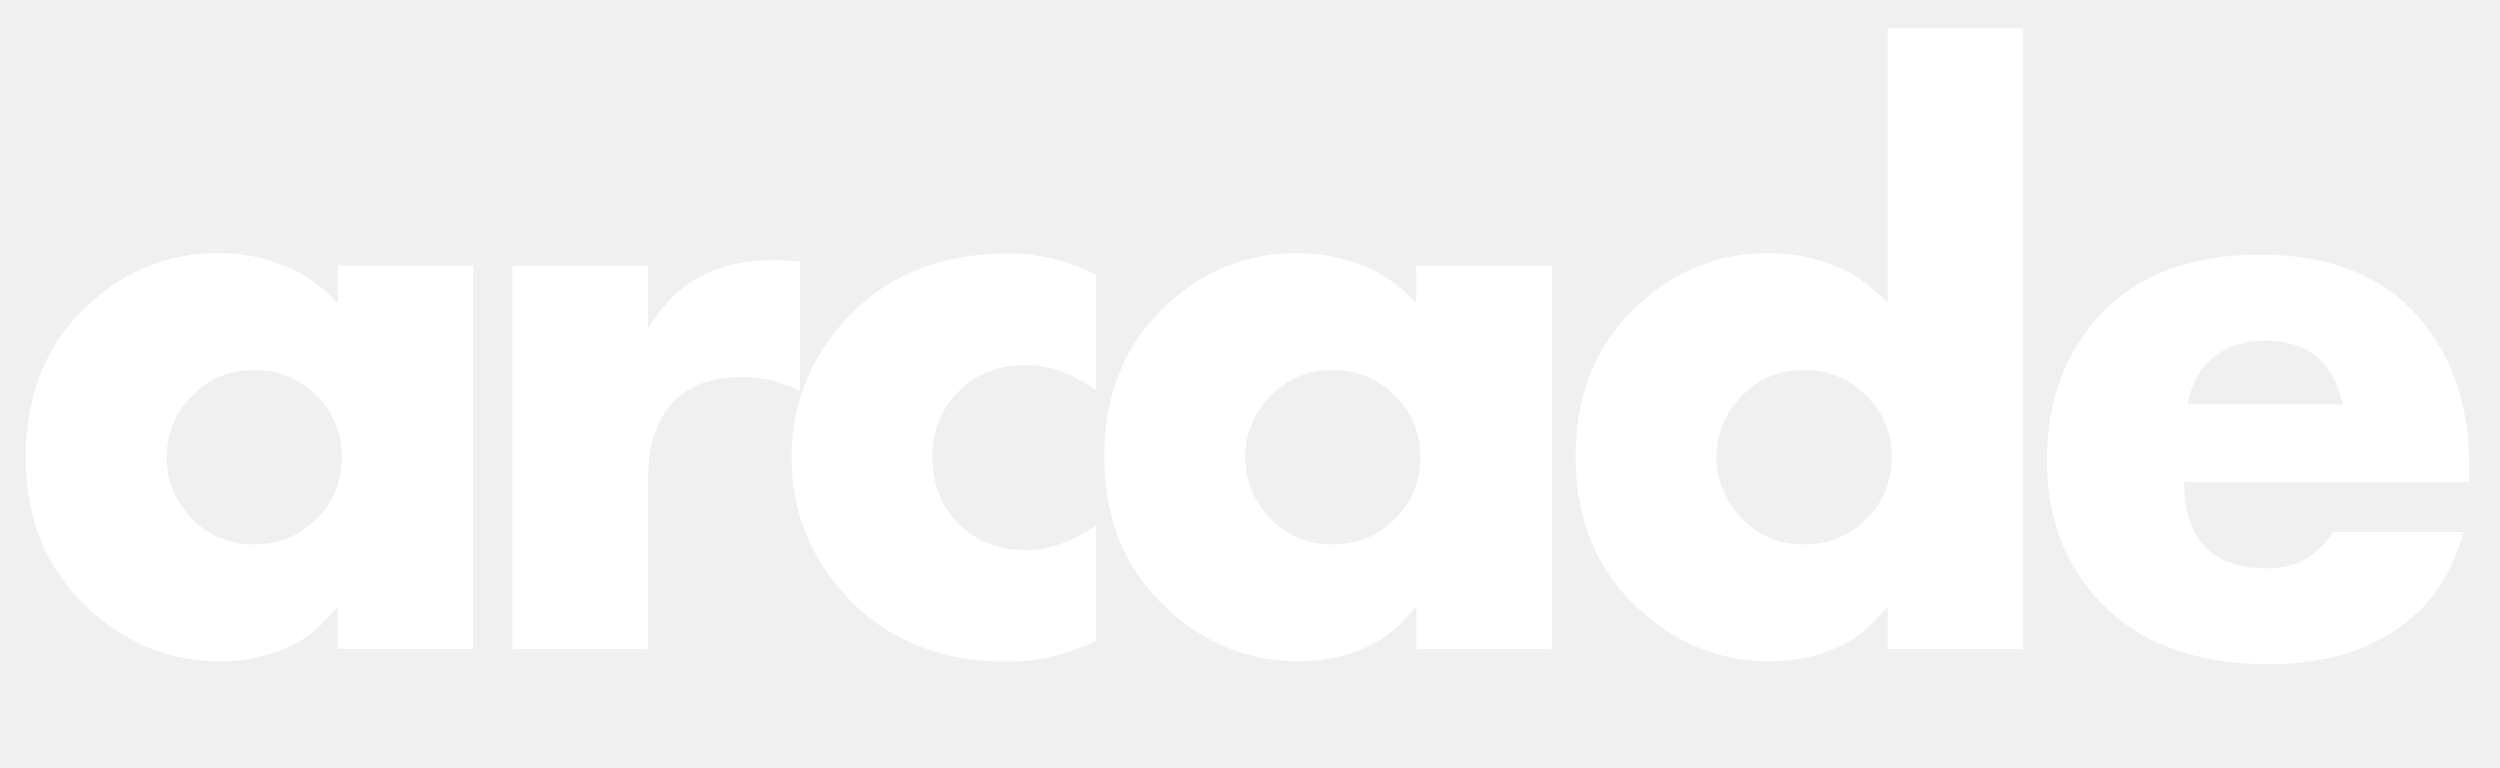
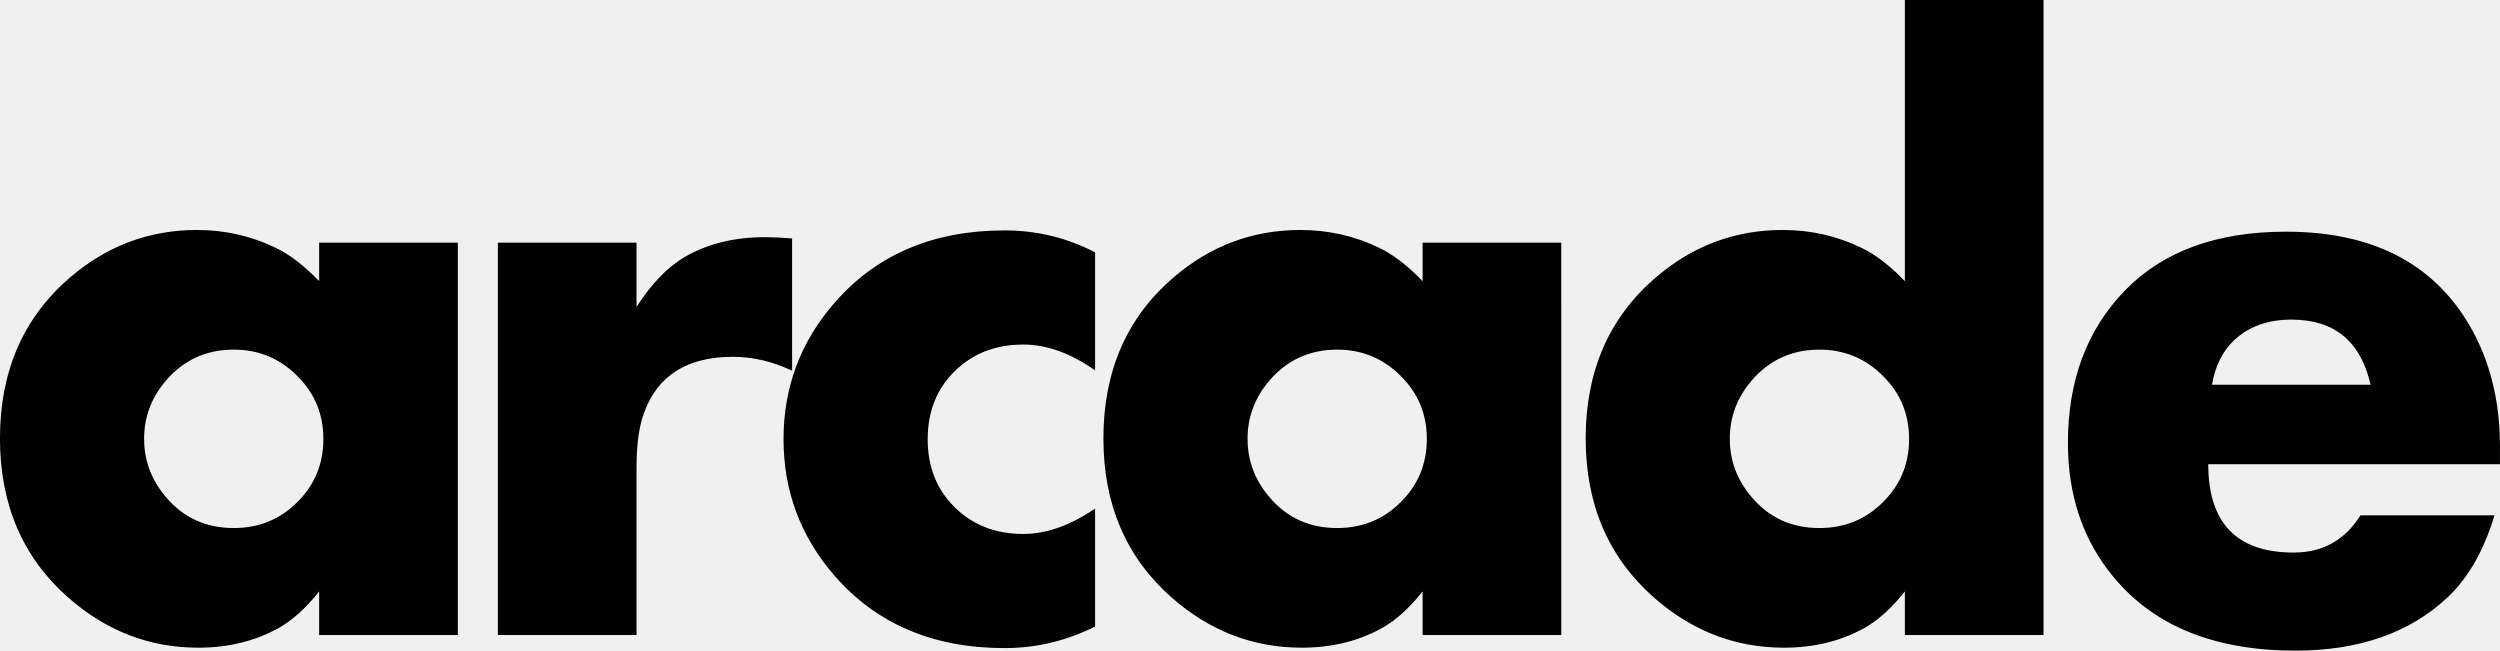
- <svg xmlns="http://www.w3.org/2000/svg" height="155" width="505">
-   <g stroke-width="7" stroke-linecap="round" stroke-linejoin="round" fill="#fff">
-     <path d="M95.599 131.081H68.22v-8.597q-3.923 4.924-7.93 7.178-7.011 3.923-15.942 3.923-14.44 0-25.709-9.933Q5.202 111.8 5.202 92.268q0-19.865 13.772-31.718 10.935-9.432 25.124-9.432 8.264 0 15.526 3.506 4.173 2.003 8.597 6.594v-7.596h27.378zm-26.544-38.73q0-7.345-5.175-12.436-5.175-5.175-12.52-5.175-8.18 0-13.438 6.176-4.257 5.008-4.257 11.436 0 6.427 4.257 11.435 5.175 6.176 13.438 6.176 7.429 0 12.52-5.091 5.175-5.092 5.175-12.52zm92.542-13.438q-5.76-2.754-11.686-2.754-13.522 0-17.528 11.017-1.503 4.007-1.503 10.768v33.137h-27.378V53.622h27.378V66.31q4.34-6.76 9.349-9.766 6.76-4.006 16.026-4.006 2.17 0 5.342.25z" />
-     <path d="M221.418 129.412q-8.514 4.257-17.862 4.257-21.201 0-33.638-14.357-10.016-11.602-10.016-26.877 0-15.358 10.016-26.877 12.437-14.357 33.638-14.357 9.515 0 17.862 4.34V78.83q-7.262-5.092-14.19-5.092-8.18 0-13.521 5.259-5.342 5.258-5.342 13.438t5.342 13.438q5.342 5.259 13.521 5.259 6.845 0 14.19-5.008zm92.041 1.669H286.08v-8.597q-3.923 4.924-7.93 7.178-7.011 3.923-15.942 3.923-14.44 0-25.709-9.933-13.438-11.852-13.438-31.384 0-19.865 13.772-31.718 10.935-9.432 25.124-9.432 8.264 0 15.526 3.506 4.173 2.003 8.597 6.594v-7.596h27.378zm-26.544-38.73q0-7.345-5.175-12.436-5.175-5.175-12.52-5.175-8.18 0-13.438 6.176-4.257 5.008-4.257 11.436 0 6.427 4.257 11.435 5.175 6.176 13.438 6.176 7.429 0 12.52-5.091 5.175-5.092 5.175-12.52zm121.755 38.73h-27.377v-8.597q-3.923 4.924-7.93 7.178-7.01 3.923-15.942 3.923-14.44 0-25.708-9.933-13.439-11.852-13.439-31.384 0-19.865 13.772-31.718 10.935-9.432 25.125-9.432 8.263 0 15.525 3.506 4.173 2.003 8.597 6.594V5.71h27.378zm-26.542-38.73q0-7.345-5.175-12.436-5.175-5.175-12.52-5.175-8.18 0-13.44 6.176-4.256 5.008-4.256 11.436 0 6.427 4.257 11.435 5.175 6.176 13.438 6.176 7.43 0 12.52-5.091 5.176-5.092 5.176-12.52zm116.663 5.009h-57.593q0 17.445 16.86 17.445 8.598 0 13.189-7.346h26.46q-3.173 10.517-9.35 16.277-11.184 10.433-29.964 10.433-23.873 0-35.892-14.523-9.015-10.851-9.015-26.46 0-18.53 11.269-30.132 11.268-11.602 31.801-11.602 25.291 0 36.142 18.363 6.093 10.35 6.093 24.039zM473.25 81.668q-2.921-12.855-15.609-12.855-7.011 0-11.351 4.09-3.423 3.256-4.34 8.765z" />
-   </g>
+ <svg xmlns="http://www.w3.org/2000/svg" version="1.1" viewBox="0 0 493.59 128.46">
+   <path d="m376.09 0v55.508c-2.949-3.061-5.816-5.26-8.598-6.596-4.841-2.337-10.015-3.506-15.523-3.506-9.46 0-17.835 3.146-25.125 9.434-9.181 7.902-13.773 18.473-13.773 31.717 0 13.021 4.48 23.483 13.439 31.385 7.512 6.622 16.082 9.934 25.709 9.934 5.955 0 11.268-1.308 15.941-3.924 2.671-1.503 5.314-3.895 7.93-7.178v8.596h27.377l2e-3 -125.37zm-337.2 45.406c-9.459 0-17.833 3.146-25.123 9.434-9.181 7.902-13.773 18.473-13.773 31.717 0 13.021 4.479 23.483 13.438 31.385 7.513 6.622 16.082 9.934 25.709 9.934 5.954 0 11.267-1.308 15.941-3.924 2.671-1.503 5.316-3.895 7.932-7.178v8.596h27.379v-77.459h-27.379v7.598c-2.949-3.061-5.816-5.26-8.598-6.596-4.841-2.337-10.016-3.506-15.525-3.506zm217.86 0c-9.459 0-17.835 3.146-25.125 9.434-9.181 7.902-13.771 18.473-13.771 31.717 0 13.021 4.479 23.483 13.438 31.385 7.513 6.622 16.082 9.934 25.709 9.934 5.954 0 11.269-1.308 15.943-3.924 2.671-1.503 5.314-3.895 7.93-7.178v8.596h27.379l-2e-3 -77.459h-27.377v7.598c-2.949-3.061-5.816-5.26-8.598-6.596-4.841-2.337-10.016-3.506-15.525-3.506zm-58.4 0.084c-14.134 0-25.347 4.786-33.639 14.357-6.677 7.679-10.016 16.638-10.016 26.877 0 10.183 3.338 19.142 10.016 26.877 8.291 9.571 19.505 14.357 33.639 14.357 6.232 0 12.185-1.42 17.861-4.258v-23.289c-4.897 3.339-9.626 5.01-14.189 5.01-5.453 0-9.96-1.754-13.521-5.26-3.561-3.505-5.342-7.984-5.342-13.438s1.78-9.934 5.342-13.439c3.561-3.506 8.068-5.258 13.521-5.258 4.619 0 9.348 1.697 14.189 5.092v-23.289c-5.565-2.893-11.518-4.34-17.861-4.34zm253 0.25c-13.689 0-24.289 3.869-31.801 11.604-7.513 7.735-11.27 17.778-11.27 30.131 0 10.406 3.006 19.227 9.016 26.461 8.013 9.682 19.975 14.523 35.891 14.523 12.52 0 22.509-3.478 29.965-10.434 4.118-3.84 7.234-9.266 9.35-16.277h-26.461c-3.061 4.897-7.455 7.346-13.188 7.346-11.24 0-16.861-5.815-16.861-17.445h57.594v-3.506c0-9.126-2.032-17.139-6.094-24.039-7.234-12.242-19.28-18.363-36.141-18.363zm-300.3 1.086c-6.177 0-11.521 1.337-16.027 4.008-3.339 2.004-6.454 5.259-9.348 9.766v-12.689h-27.379v77.459h27.379v-33.137c0-4.507 0.5-8.096 1.502-10.768 2.671-7.345 8.513-11.018 17.527-11.018 3.951 0 7.848 0.918 11.688 2.754v-26.125c-2.115-0.167-3.895-0.25-5.342-0.25zm301.38 16.275c8.459 0 13.662 4.285 15.609 12.855h-31.301c0.611-3.673 2.058-6.595 4.34-8.766 2.893-2.727 6.678-4.09 11.352-4.09zm-406.28 5.928c4.897 0 9.072 1.724 12.521 5.174 3.45 3.394 5.174 7.541 5.174 12.438 0 4.952-1.724 9.125-5.174 12.52-3.394 3.394-7.569 5.092-12.521 5.092-5.509 0-9.988-2.058-13.438-6.176-2.838-3.339-4.258-7.151-4.258-11.436 1e-6 -4.285 1.42-8.097 4.258-11.436 3.505-4.117 7.984-6.176 13.438-6.176zm217.86 0c4.897 0 9.069 1.724 12.52 5.174 3.45 3.394 5.174 7.541 5.174 12.438 0 4.952-1.724 9.125-5.174 12.52-3.394 3.394-7.567 5.092-12.52 5.092-5.509 0-9.989-2.058-13.439-6.176-2.838-3.339-4.256-7.151-4.256-11.436 0-4.285 1.418-8.097 4.256-11.436 3.505-4.117 7.986-6.176 13.439-6.176zm95.213 0c4.897 0 9.069 1.724 12.52 5.174 3.45 3.394 5.176 7.541 5.176 12.438 0 4.952-1.727 9.125-5.178 12.52-3.393 3.394-7.566 5.092-12.52 5.092-5.509 0-9.988-2.058-13.438-6.176-2.838-3.339-4.258-7.151-4.258-11.436 0-4.285 1.419-8.097 4.256-11.436 3.507-4.117 7.988-6.176 13.441-6.176z" stroke-linecap="round" stroke-linejoin="round" stroke-width="7" />
</svg>
